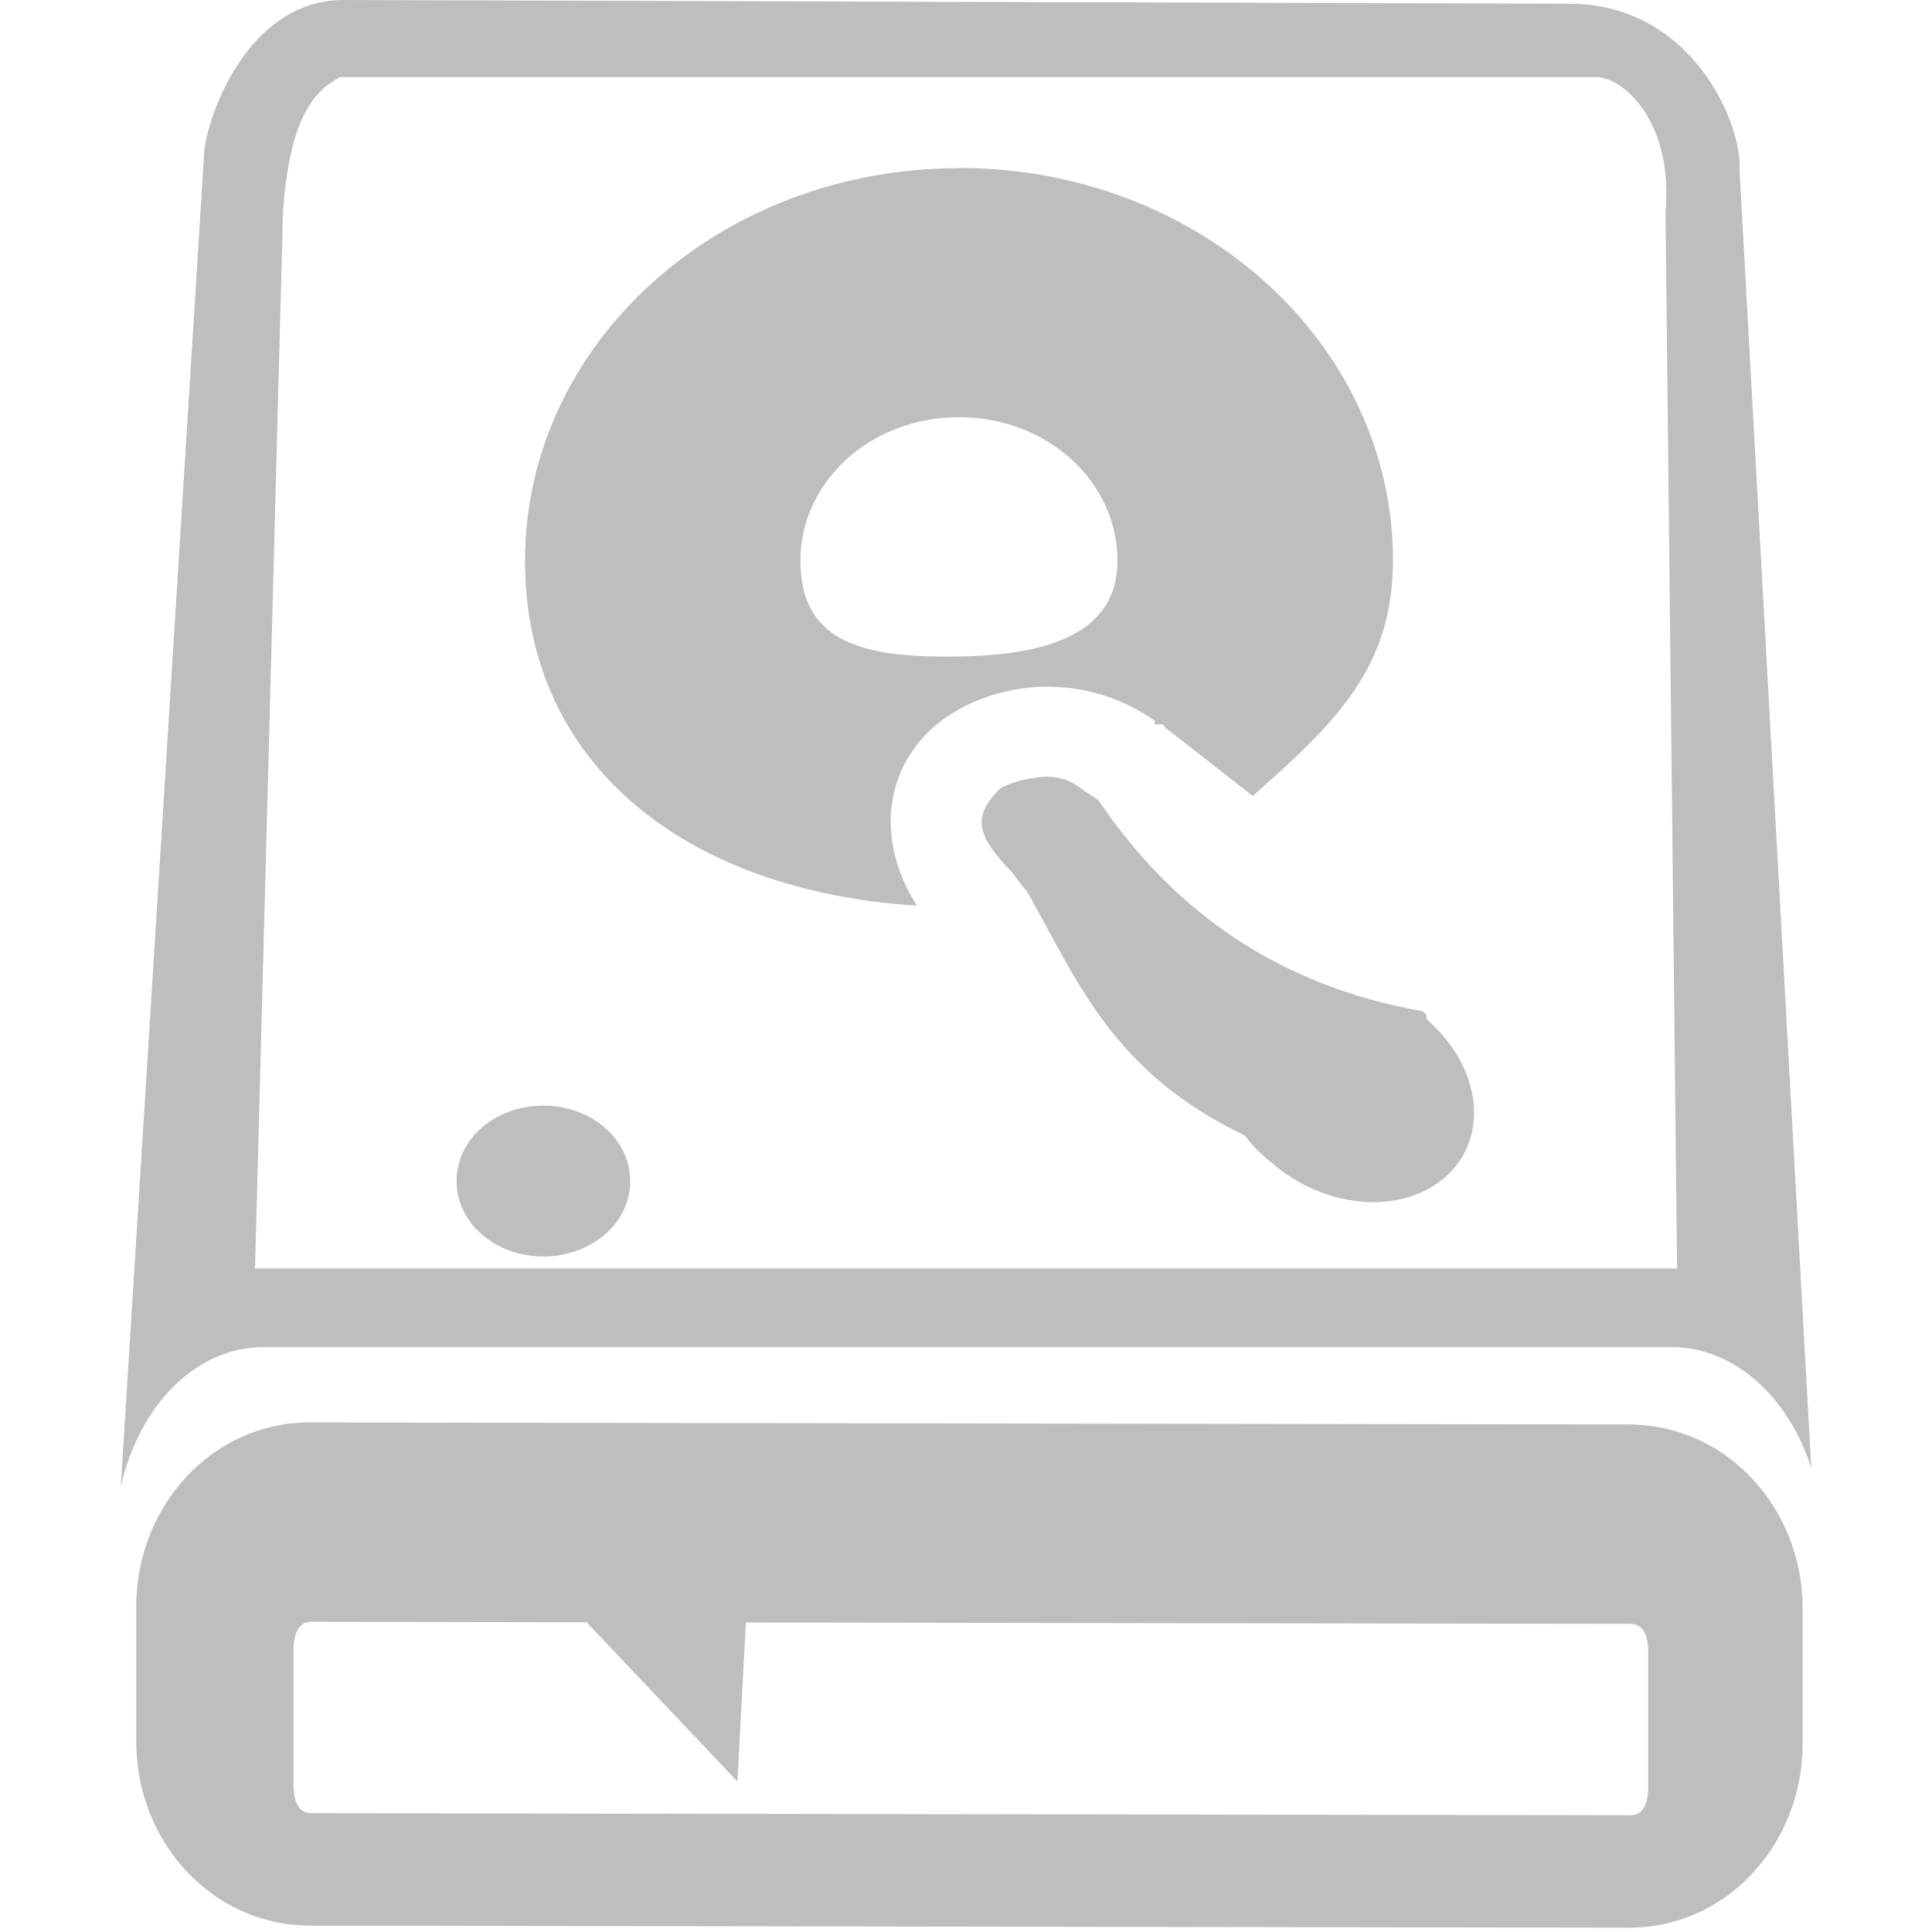
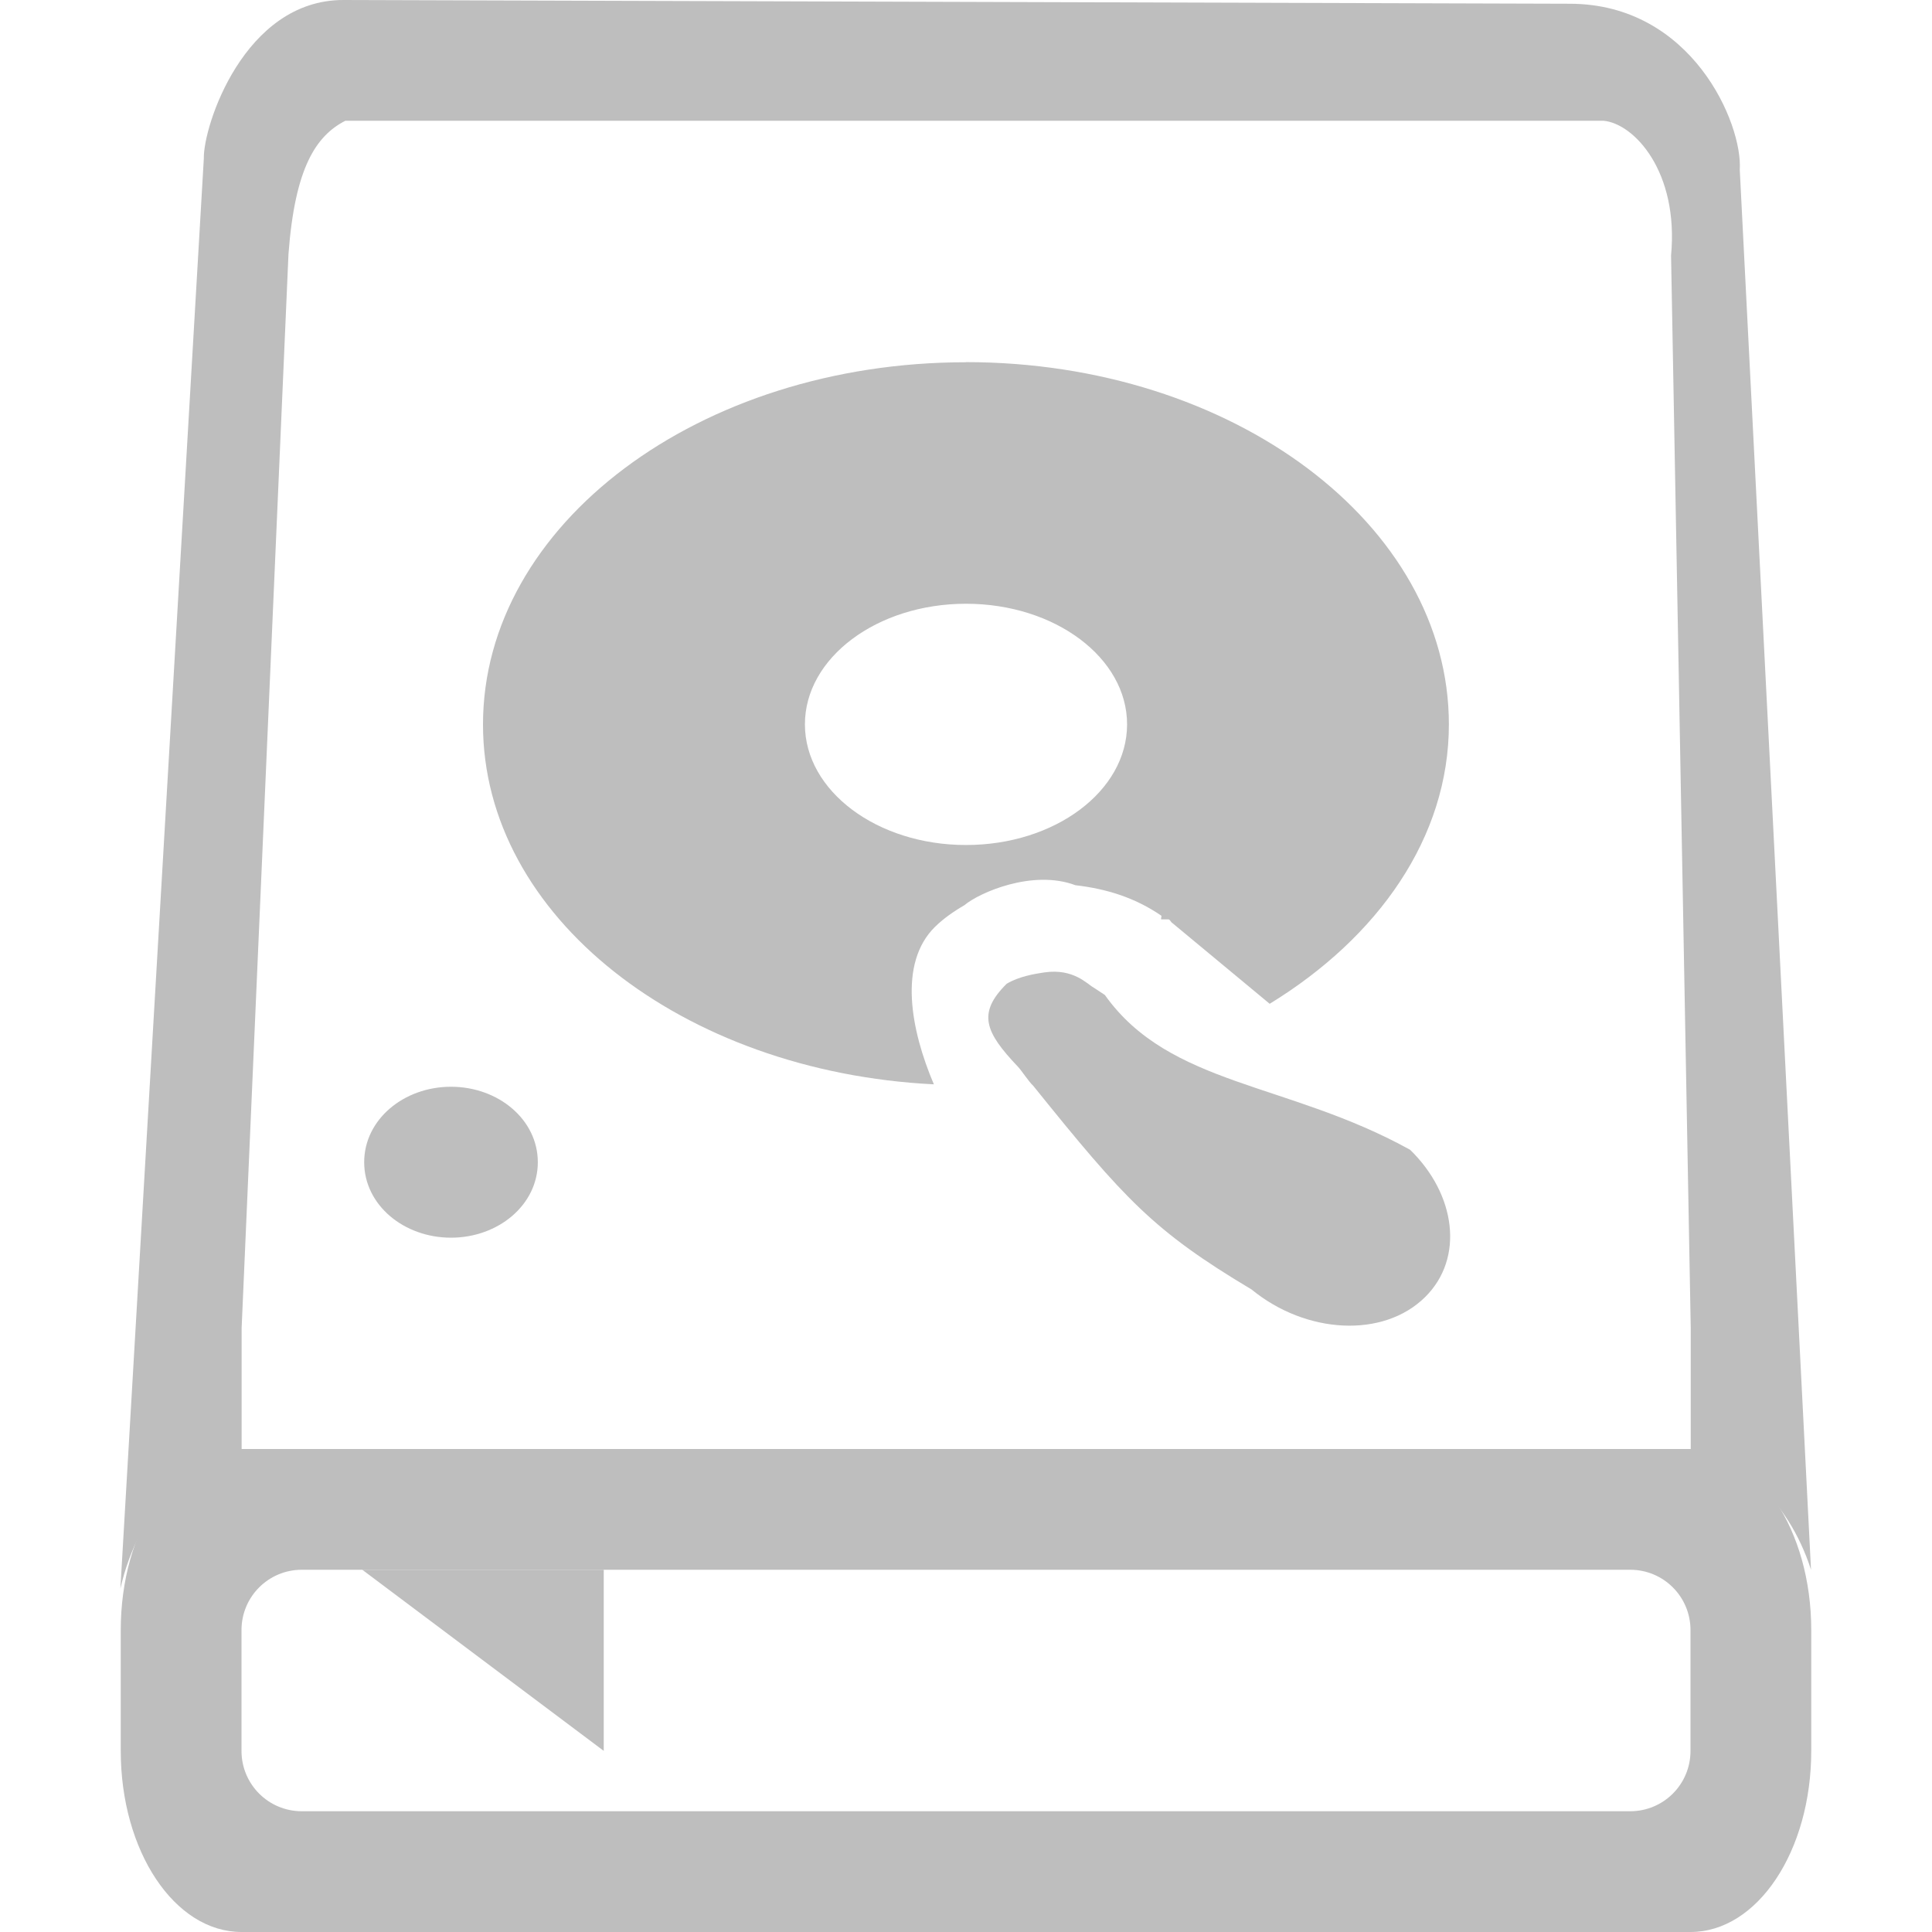
<svg xmlns="http://www.w3.org/2000/svg" height="16" width="16">
  <g fill="#bebebe">
-     <path d="m2.844 0c-.822-.001-1.162 1.046-1.156 1.312l-.688 11c.153-.671.618-1.157 1.188-1.156h11.656c.522.001.968.416 1.156 1l-.594-10.75c.025-.378-.393-1.373-1.406-1.375zm-.029.639h10.42c.254.024.623.422.558 1.118l.096 8.748h-11.777l.232-8.76c.053-.715.227-.98.471-1.105zm5.127.754c-1.992 0-3.594 1.456-3.594 3.25 0 1.718 1.372 2.741 3.246 2.857-.292-.448-.318-1.029.094-1.438.237-.235.619-.373.969-.375.326-.002.625.088.906.281.006.004-.006.027 0 .031h.062c.016.008.017.023.031.031l.719.562c.663-.589 1.161-1.046 1.161-1.951 0-1.794-1.602-3.25-3.594-3.25zm0 2.062c.729 0 1.312.531 1.312 1.188 0 .657-.681.795-1.411.795-.729 0-1.214-.138-1.214-.795 0-.657.583-1.188 1.312-1.188zm.652 2.982c-.08.012-.21.033-.312.094-.246.244-.179.401.094.688.027.028.094.13.125.156.419.736.703 1.502 1.812 2.031.063.095.152.17.25.25.45.369 1.091.406 1.438.062.325-.322.254-.85-.125-1.219l-.062-.062v-.031c-.012-.01-.019-.022-.031-.031-1.189-.21-2.058-.819-2.688-1.75l-.094-.062c-.052-.028-.166-.16-.406-.125zm-4.094 2.719c-.392 0-.719.272-.719.625 0 .353.327.625.719.625.392 0 .719-.272.719-.625 0-.353-.327-.625-.719-.625z" />
-     <path d="m2.566 11.78c-.81-.001-1.438.693-1.438 1.526v1.115c0 .833.628 1.524 1.438 1.526l10.925.017c.81.001 1.438-.693 1.438-1.526v-1.115c0-.833-.628-1.524-1.438-1.526zm.012 1.651 2.28.004 1.249 1.319.07-1.317 7.326.011c.058 0.0.147.031.147.235v1.115c0 .204-.089.235-.147.235l-10.925-.017c-.058-0-.147-.031-.147-.235v-1.115c0-.204.089-.235.147-.235z" />
+     <path d="m8 3c-2.209 0-4 1.343-4 3 0 1.589 1.651 2.876 3.734 2.98-.192-.45-.296-1.002.008-1.303.07-.069.154-.128.244-.18.124-.105.567-.299.92-.166.25.029.488.099.711.252.006.004-.006.027 0 .031h.062c.016.008.017.023.031.031l.805.668c.898-.55 1.484-1.377 1.484-2.314 0-1.657-1.791-3-4-3zm0 2c.737-0 1.335.448 1.334 1-.001.552-.598.998-1.334.998-.736 0-1.333-.447-1.334-.998-.001-.552.597-1 1.334-1z" fill="#bebebe" />
+     <path d="m2.844 0c-.822-.001-1.162 1.046-1.156 1.312l-.691 11.844c.153-.671.618-1.157 1.188-1.156h-.184v-1l.388-8.895c.053-.715.227-.98.471-1.105h10.42c.254.024.624.422.559 1.117l.163 8.883v1h-.16c.522.001.968.416 1.156 1l-.59-11.594c.025-.378-.393-1.373-1.406-1.375zm5.805 8.053c-.08.012-.21.033-.312.094-.246.244-.179.401.094.688.027.028.094.13.125.156.76.944.997 1.203 1.809 1.688.45.369 1.091.406 1.438.062.325-.322.254-.85-.125-1.219-1.015-.562-1.991-.527-2.528-1.282l-.094-.062c-.052-.028-.166-.16-.406-.125zm-4.914.947c-.392 0-.719.272-.719.625 0 .353.327.625.719.625.392 0 .719-.272.719-.625 0-.353-.327-.625-.719-.625z" />
+     <g fill="#bebebe">
+       <path d="m2 12c-.554 0-1 .669-1 1.5v1c0 .831.446 1.5 1 1.5h12c.554 0 1-.669 1-1.5v-1c0-.831-.446-1.5-1-1.5zm.5 1h11c.277 0 .5.223.5.5v1c0 .277-.223.5-.5.5h-11c-.277 0-.5-.223-.5-.5v-1c0-.277.223-.5.5-.5z" />
+       <path d="m5 13v1.5l-2-1.5z" />
+     </g>
  </g>
</svg>
